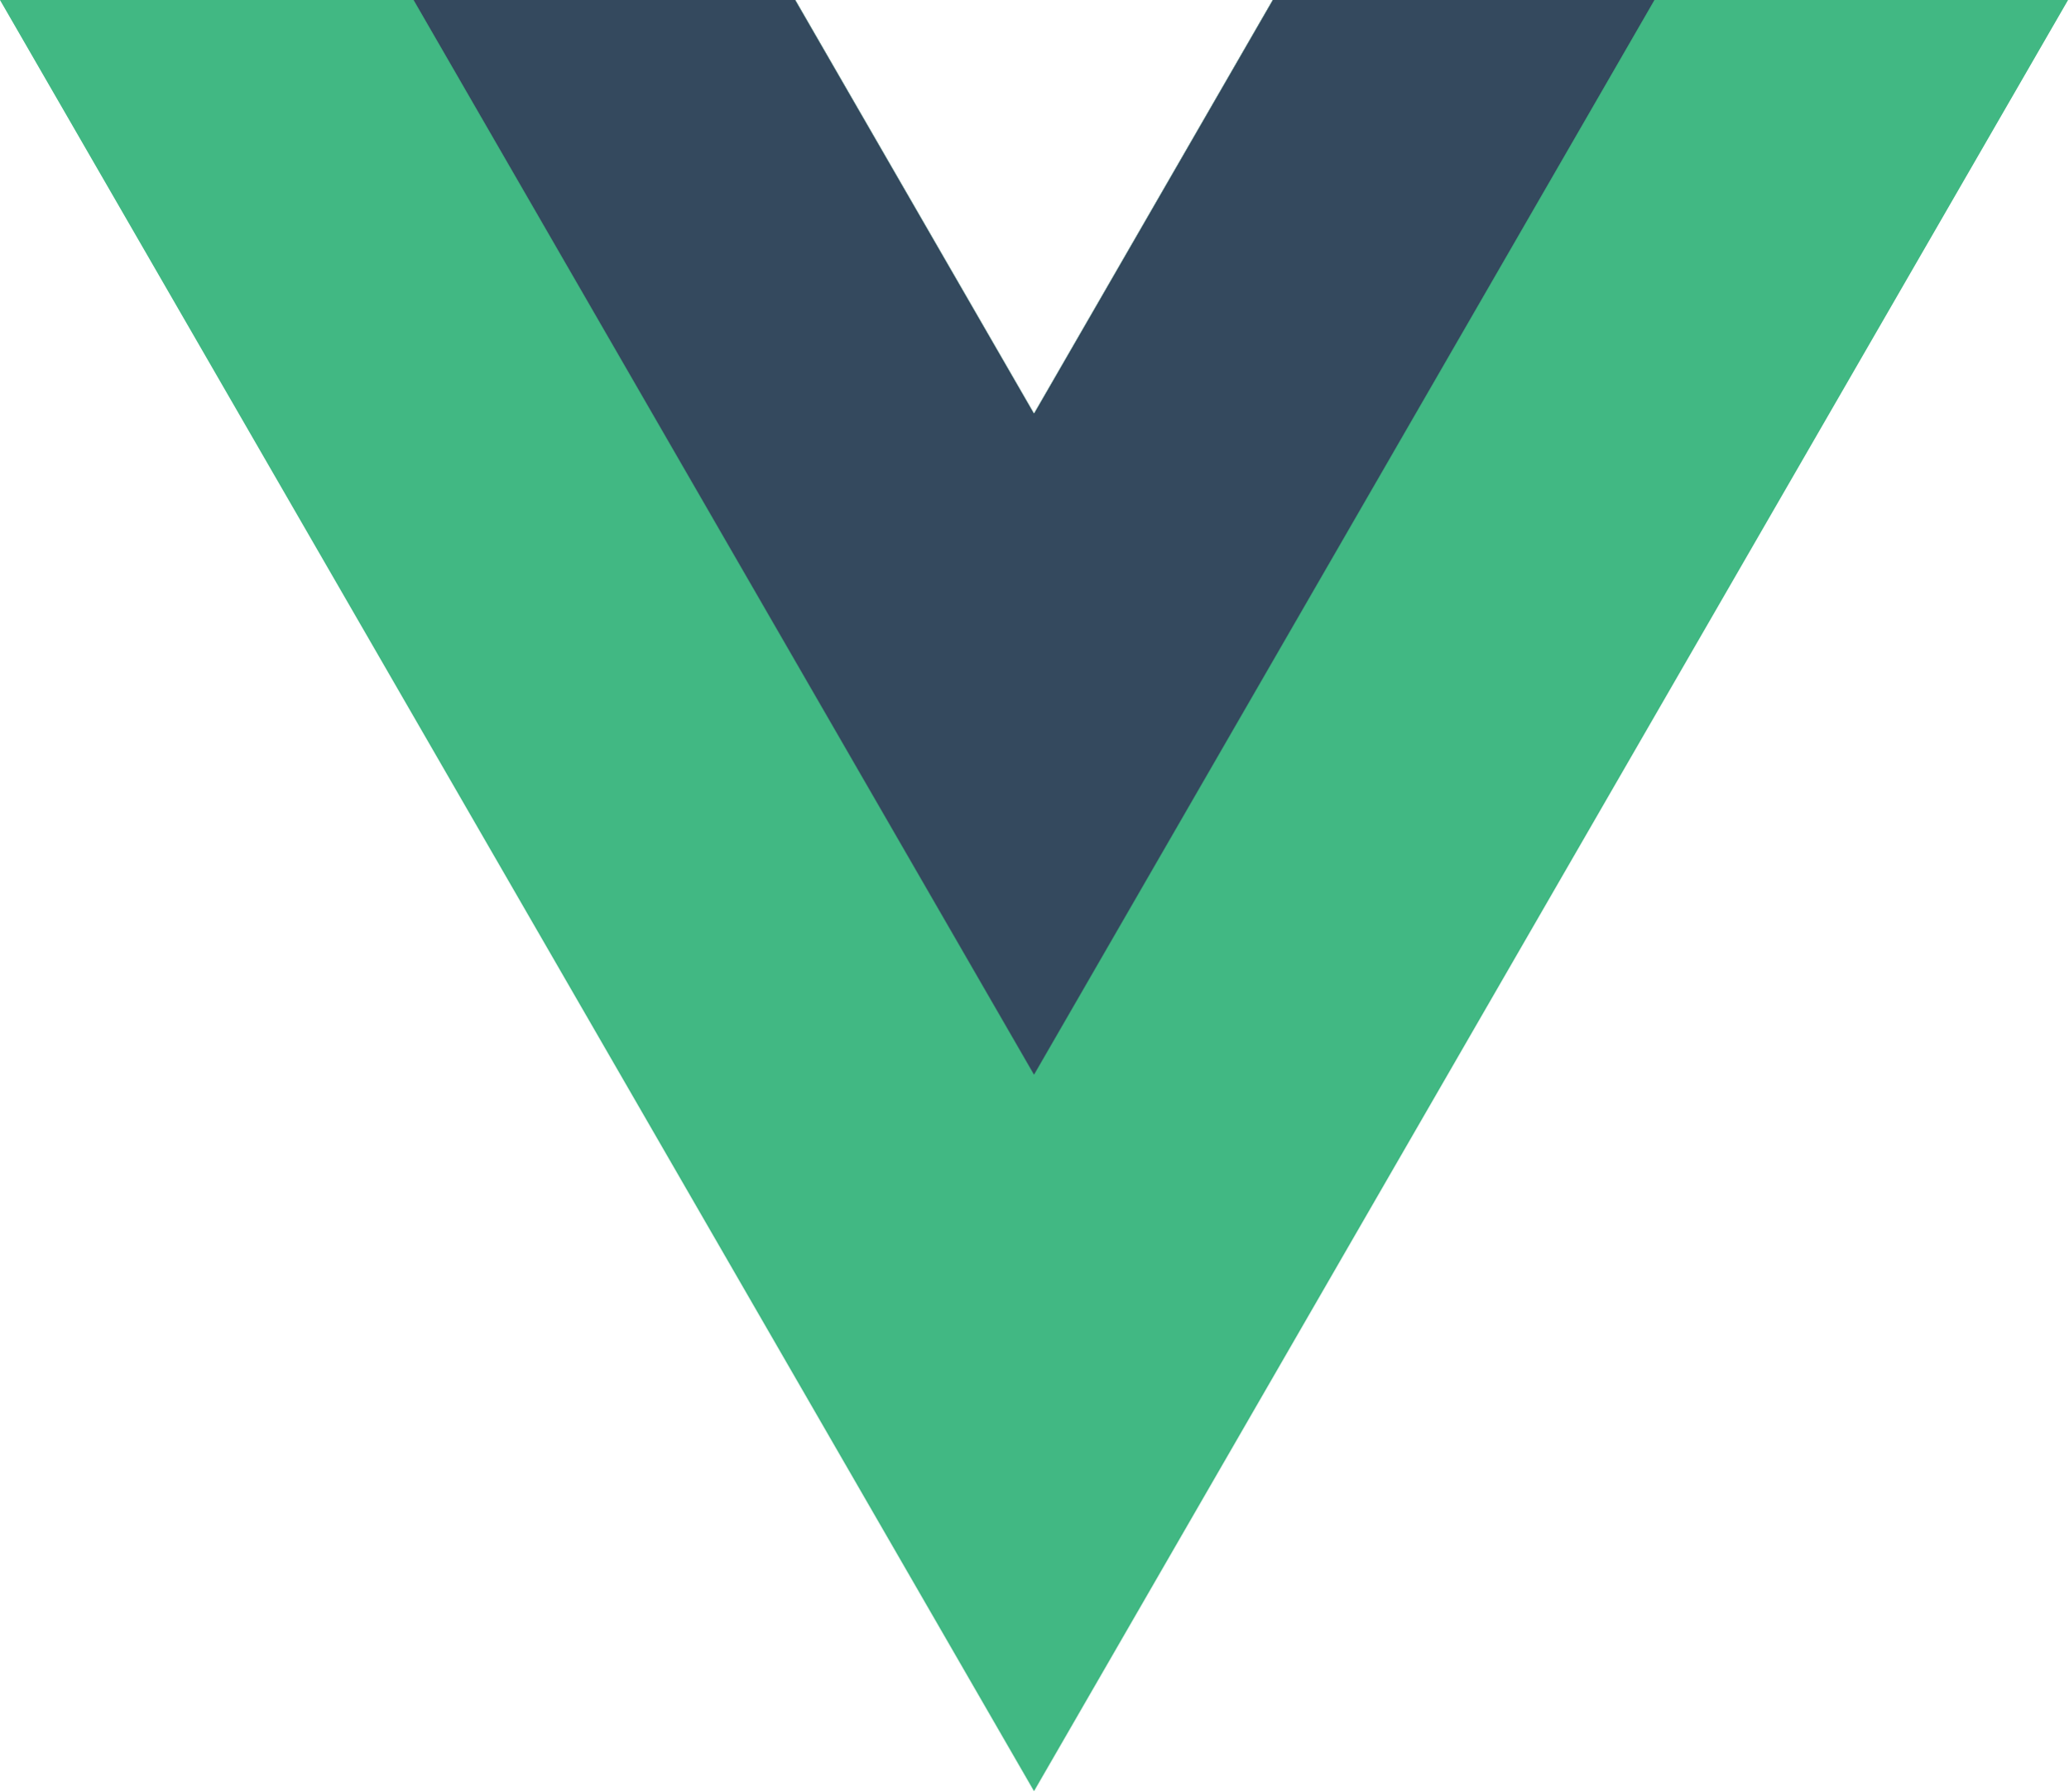
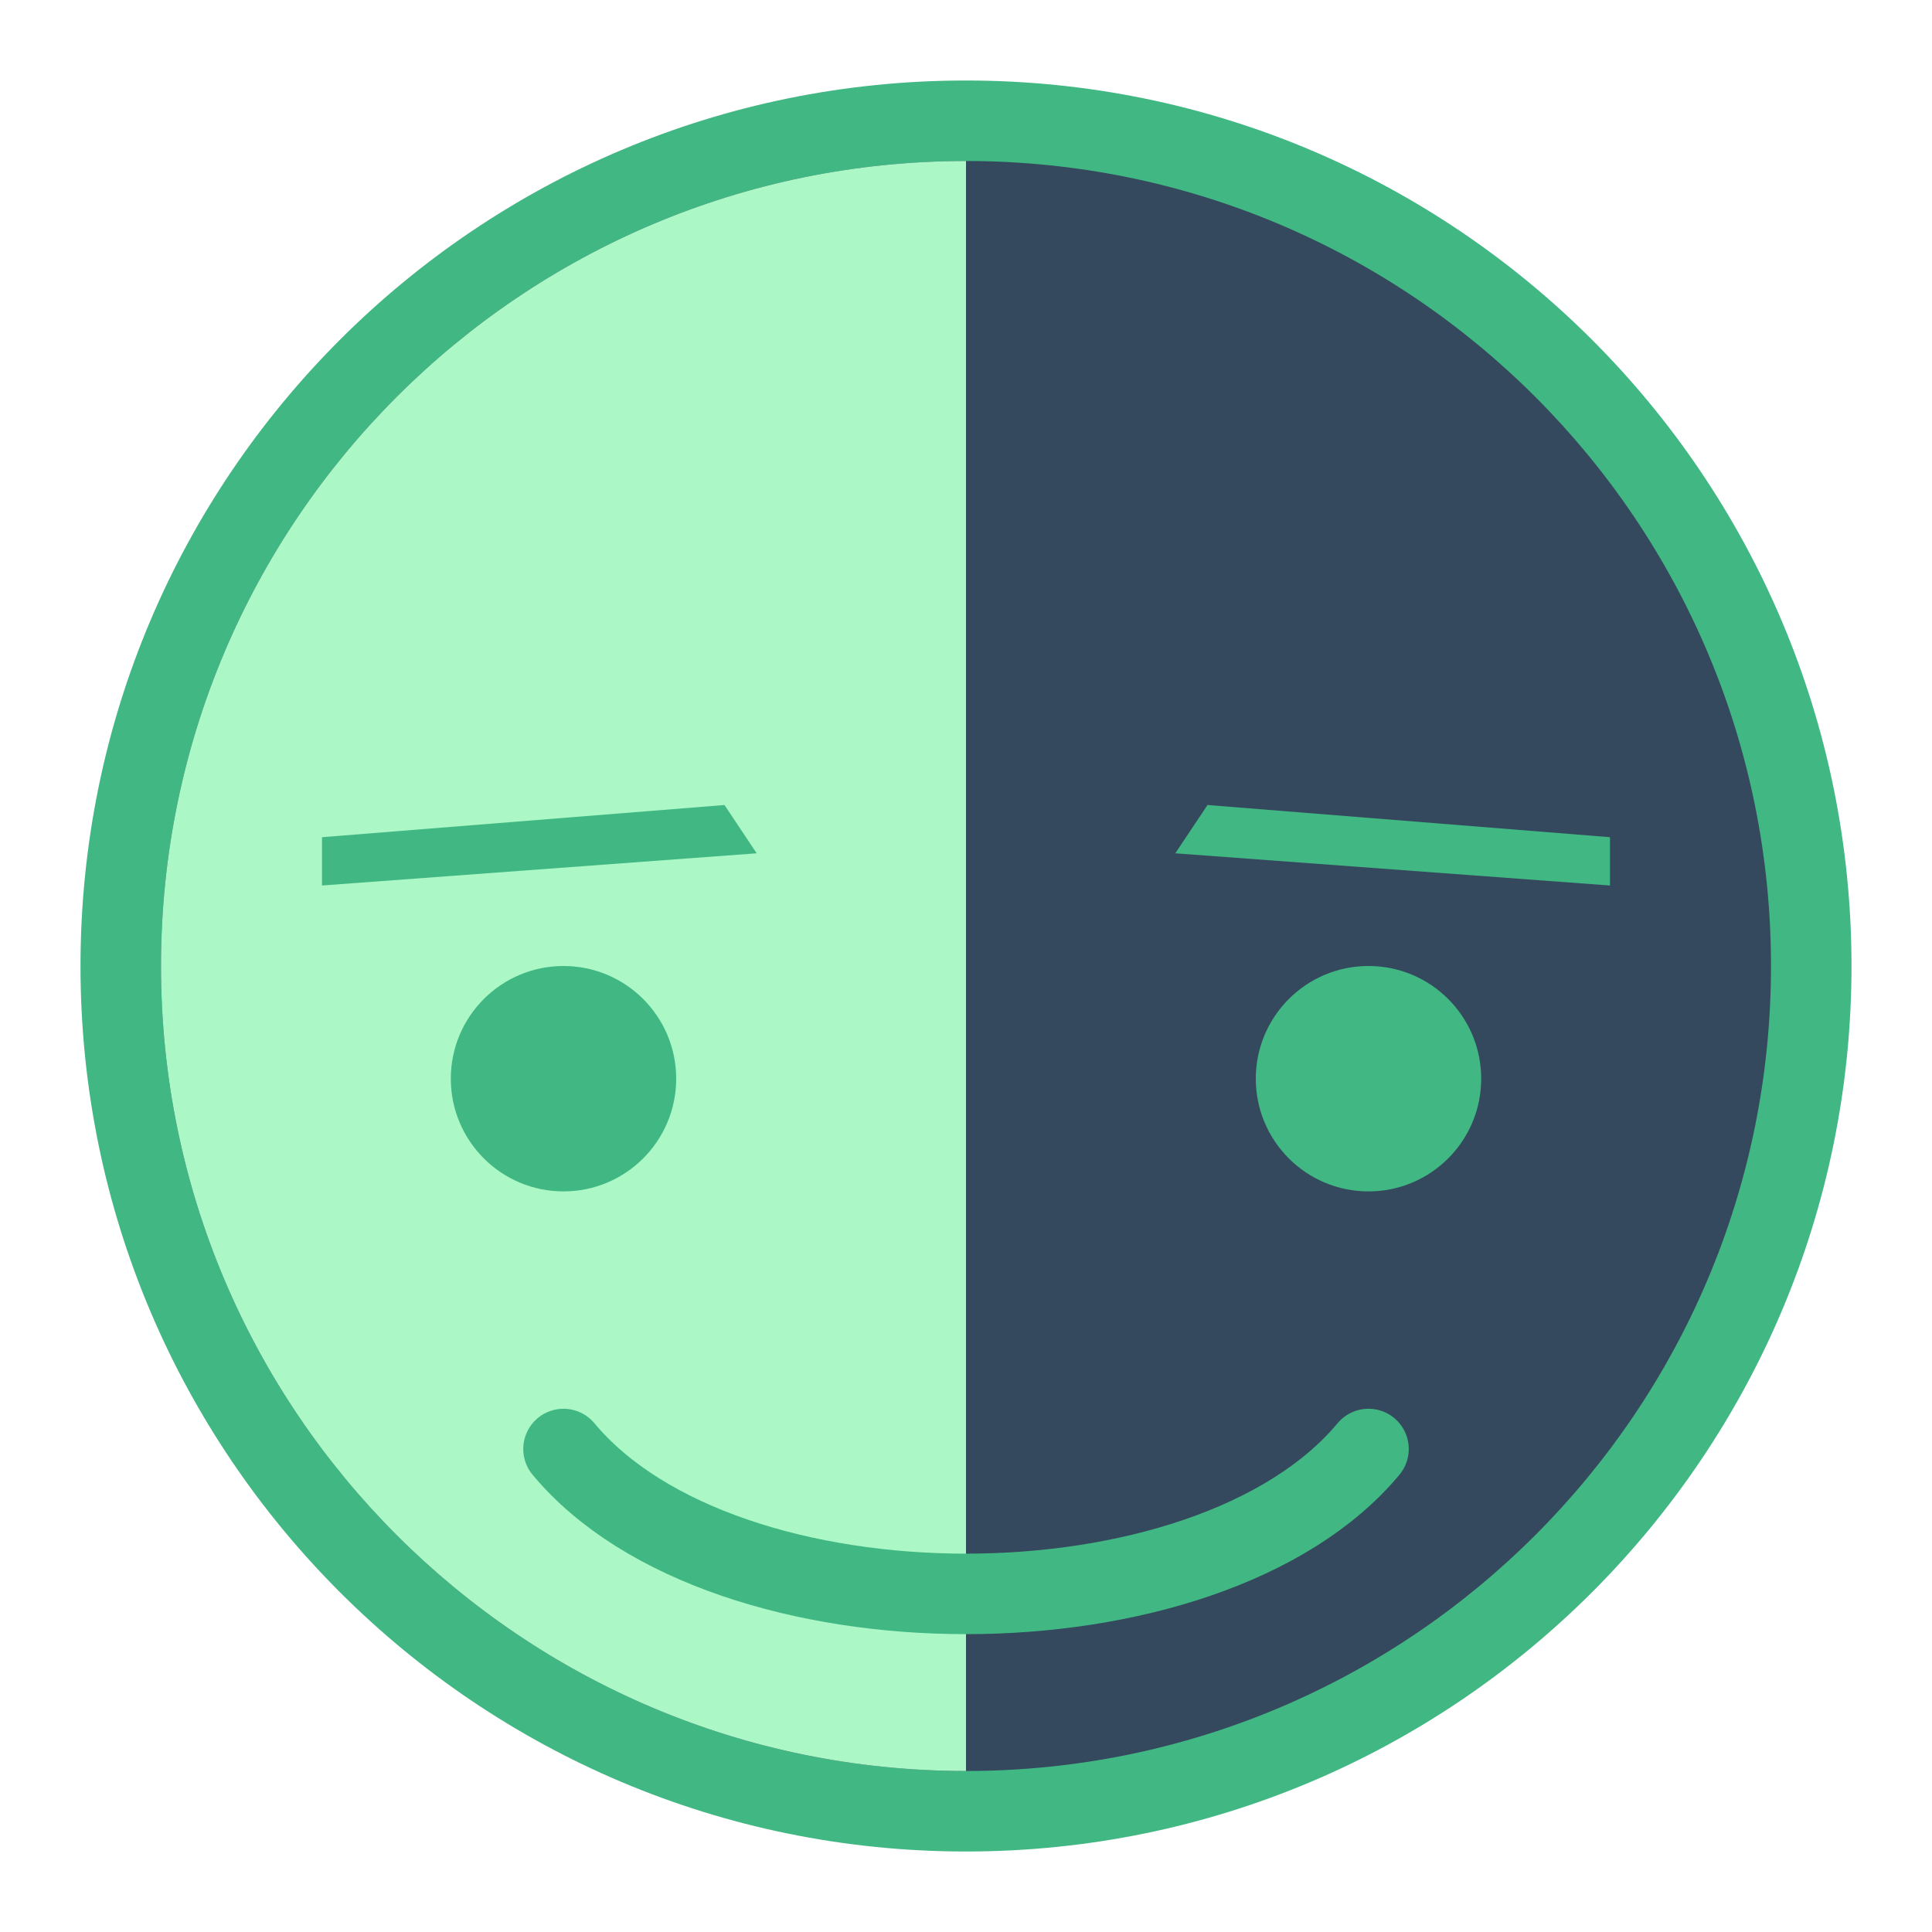
- <svg xmlns="http://www.w3.org/2000/svg" viewBox="0 0 261.76 226.69">
-   <path d="M161.096.001l-30.225 52.351L100.647.001H-.005l130.877 226.688L261.749.001z" fill="#41b883" />
-   <path d="M161.096.001l-30.225 52.351L100.647.001H52.346l78.526 136.01L209.398.001z" fill="#34495e" />
+ <svg xmlns="http://www.w3.org/2000/svg" width="120" height="120" viewBox="0 0 120 120" fill="none">
+   <path d="M 60,60  m -55,0 a 55,55 0 1,1 110,0 a 55,55 0 1,1 -110,0" fill="#41b883" />
+   <path d="M 60,60  m -50,0 a 50,50 0 1,1 100,0 a 50,50 0 1,1 -100,0" fill="#34495e" />
+   <path d="M 60,10 A50,50 0 0,0 60,110" fill="#abf8c6" />
+   <path d="M 20,52 l25,-2 l2,3 l-27,2 z" fill="#41b883" />
+   <path d="M 100,52 l-25,-2 l-2,3 l27,2 z" fill="#41b883" />
+   <circle cx="35" cy="67" r="7" fill="#41b883" />
+   <circle cx="85" cy="67" r="7" fill="#41b883" />
+   <path d="M 35,90 C 45,102  75,102  85,90" fill="none" stroke="#41b883" stroke-width="5" stroke-linecap="round" />
</svg>
